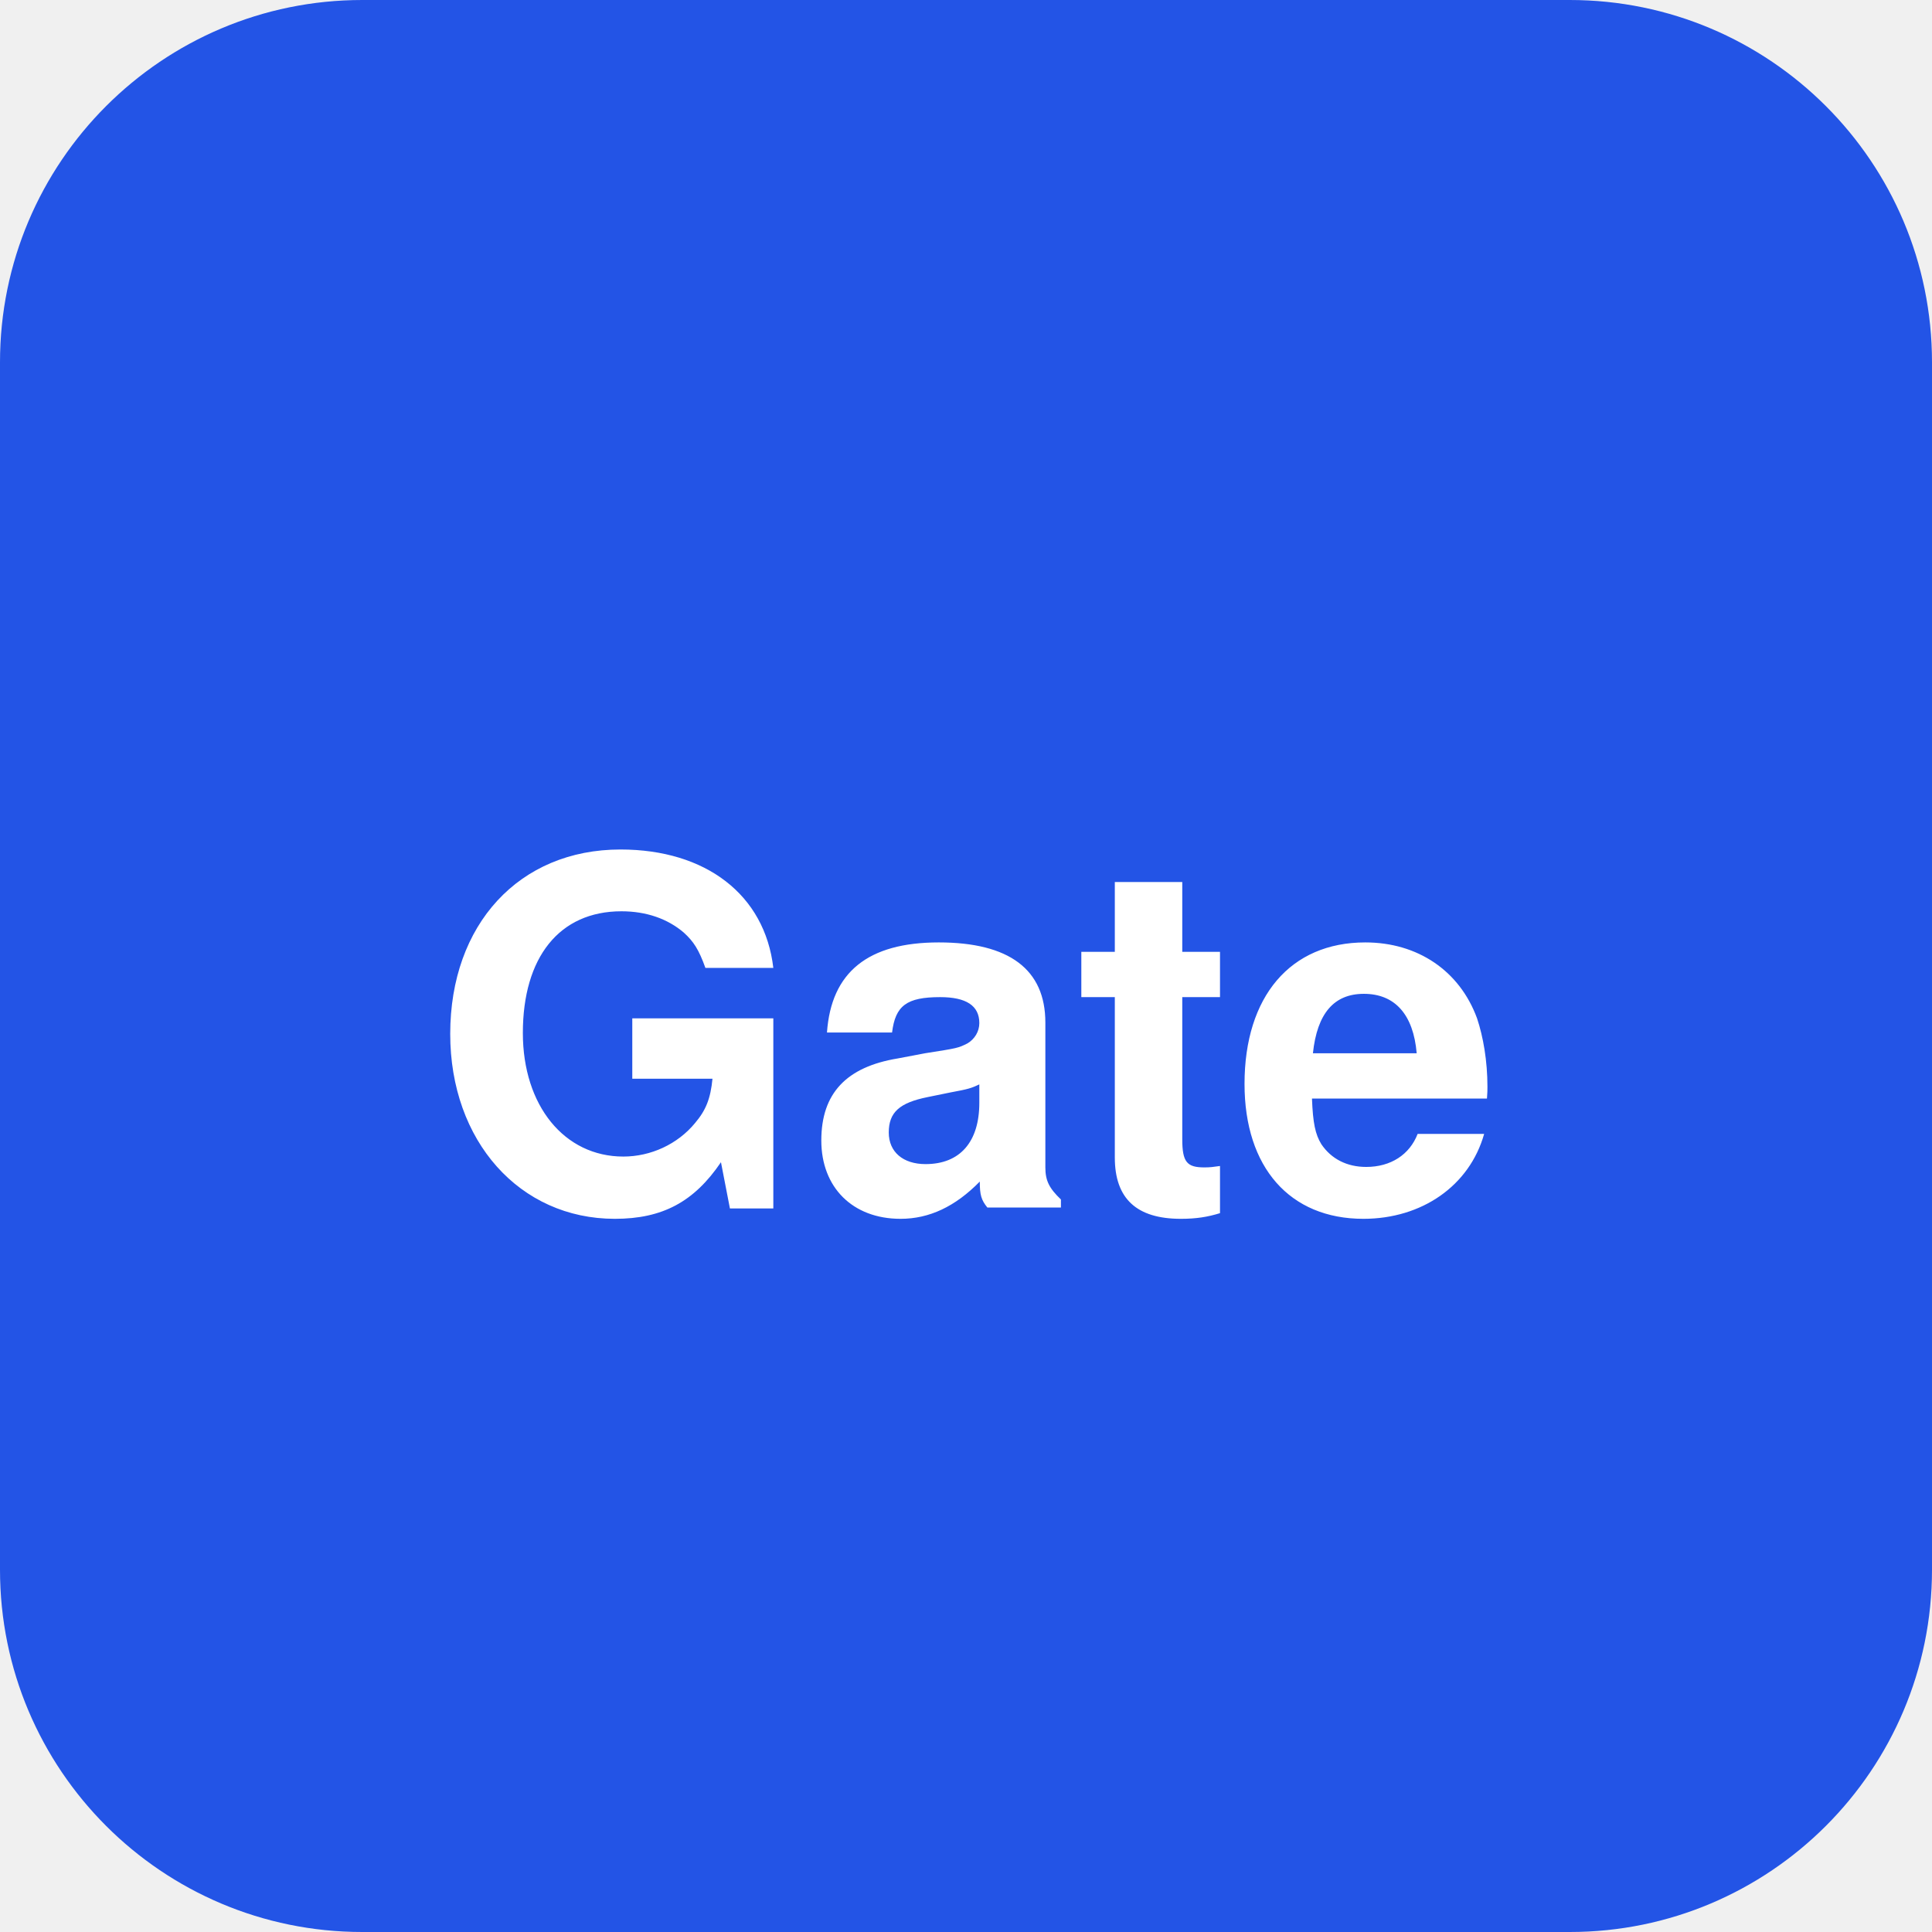
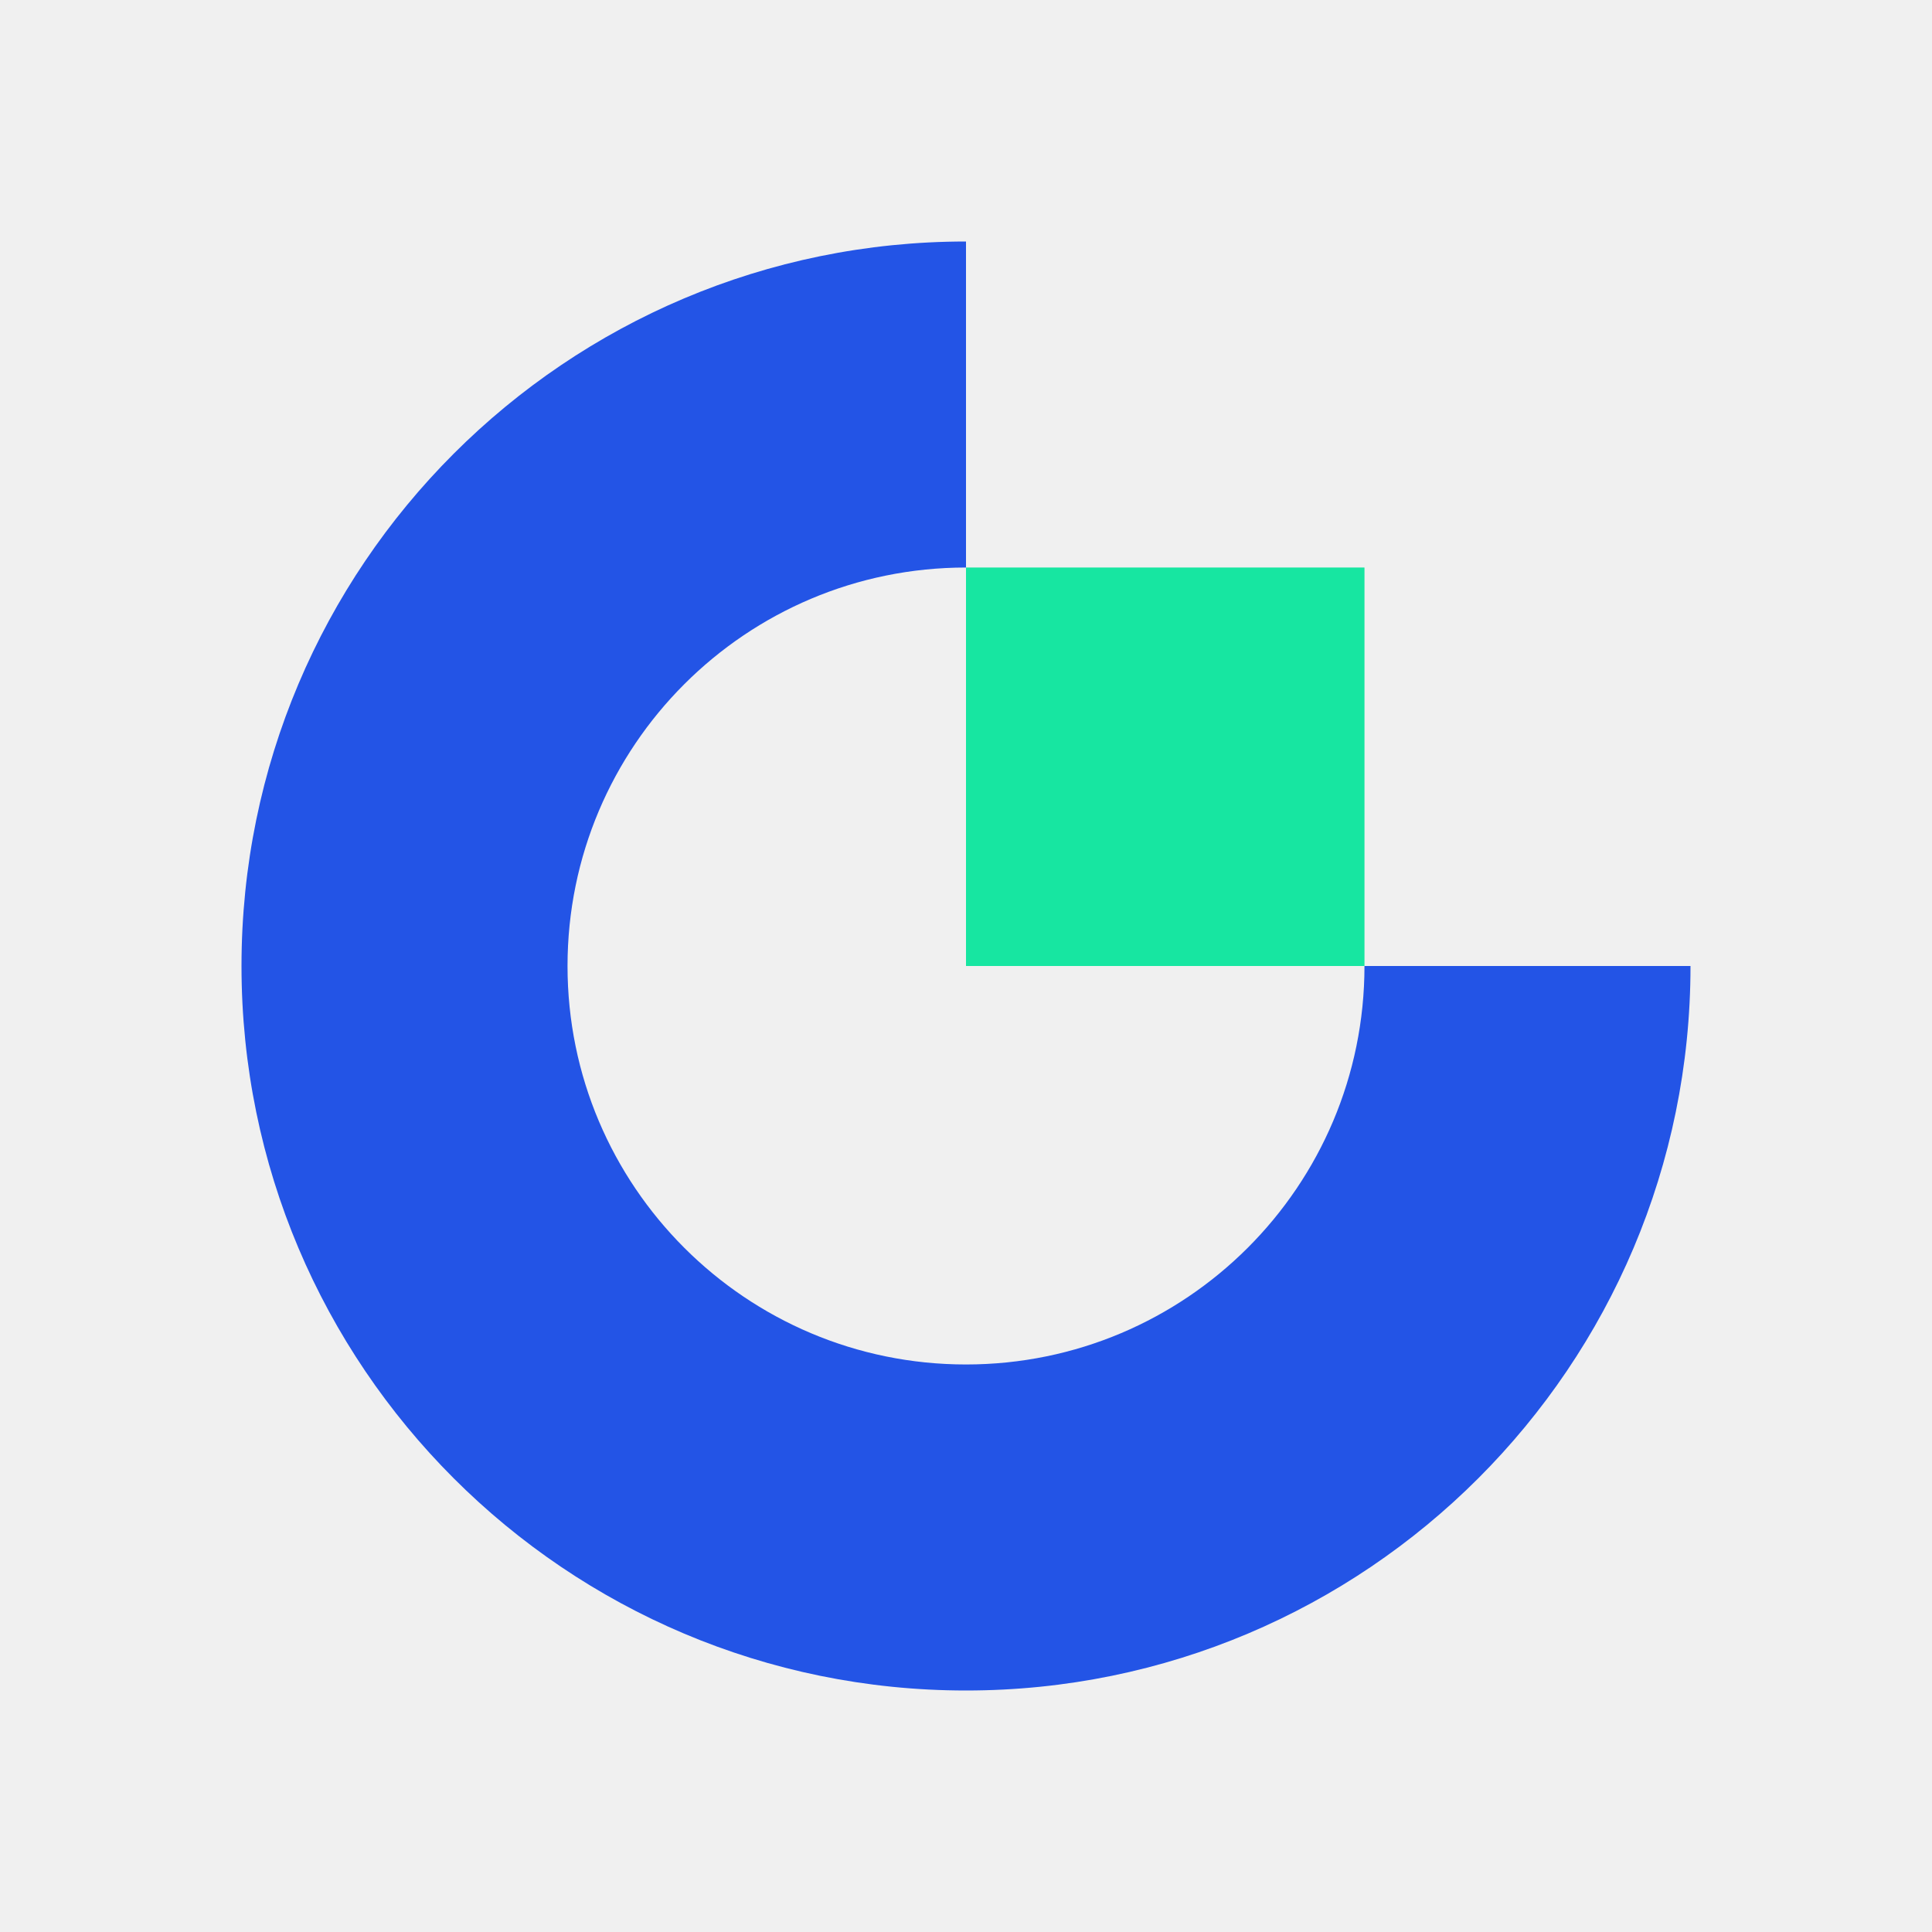
- <svg xmlns="http://www.w3.org/2000/svg" viewBox="0 0 64 64" role="img" aria-label="Gate.io">
-   <rect width="64" height="64" rx="12" fill="#2354E6" />
-   <text x="32" y="40" text-anchor="middle" font-family="Helvetica, Arial, sans-serif" font-size="16" font-weight="700" fill="#fff">Gate</text>
+ <svg xmlns="http://www.w3.org/2000/svg" width="24" height="24" fill="none" viewBox="0 0 24 24" class="web3icons" role="img" aria-label="Gate.io">
+   <path fill="#2354E6" d="M12 16.95a4.95 4.95 0 1 1 0-9.9V3a9 9 0 1 0 9 9h-4.05A4.95 4.95 0 0 1 12 16.95" />
+   <path fill="#17E6A1" d="M16.95 7.05H12V12h4.95z" />
</svg>
